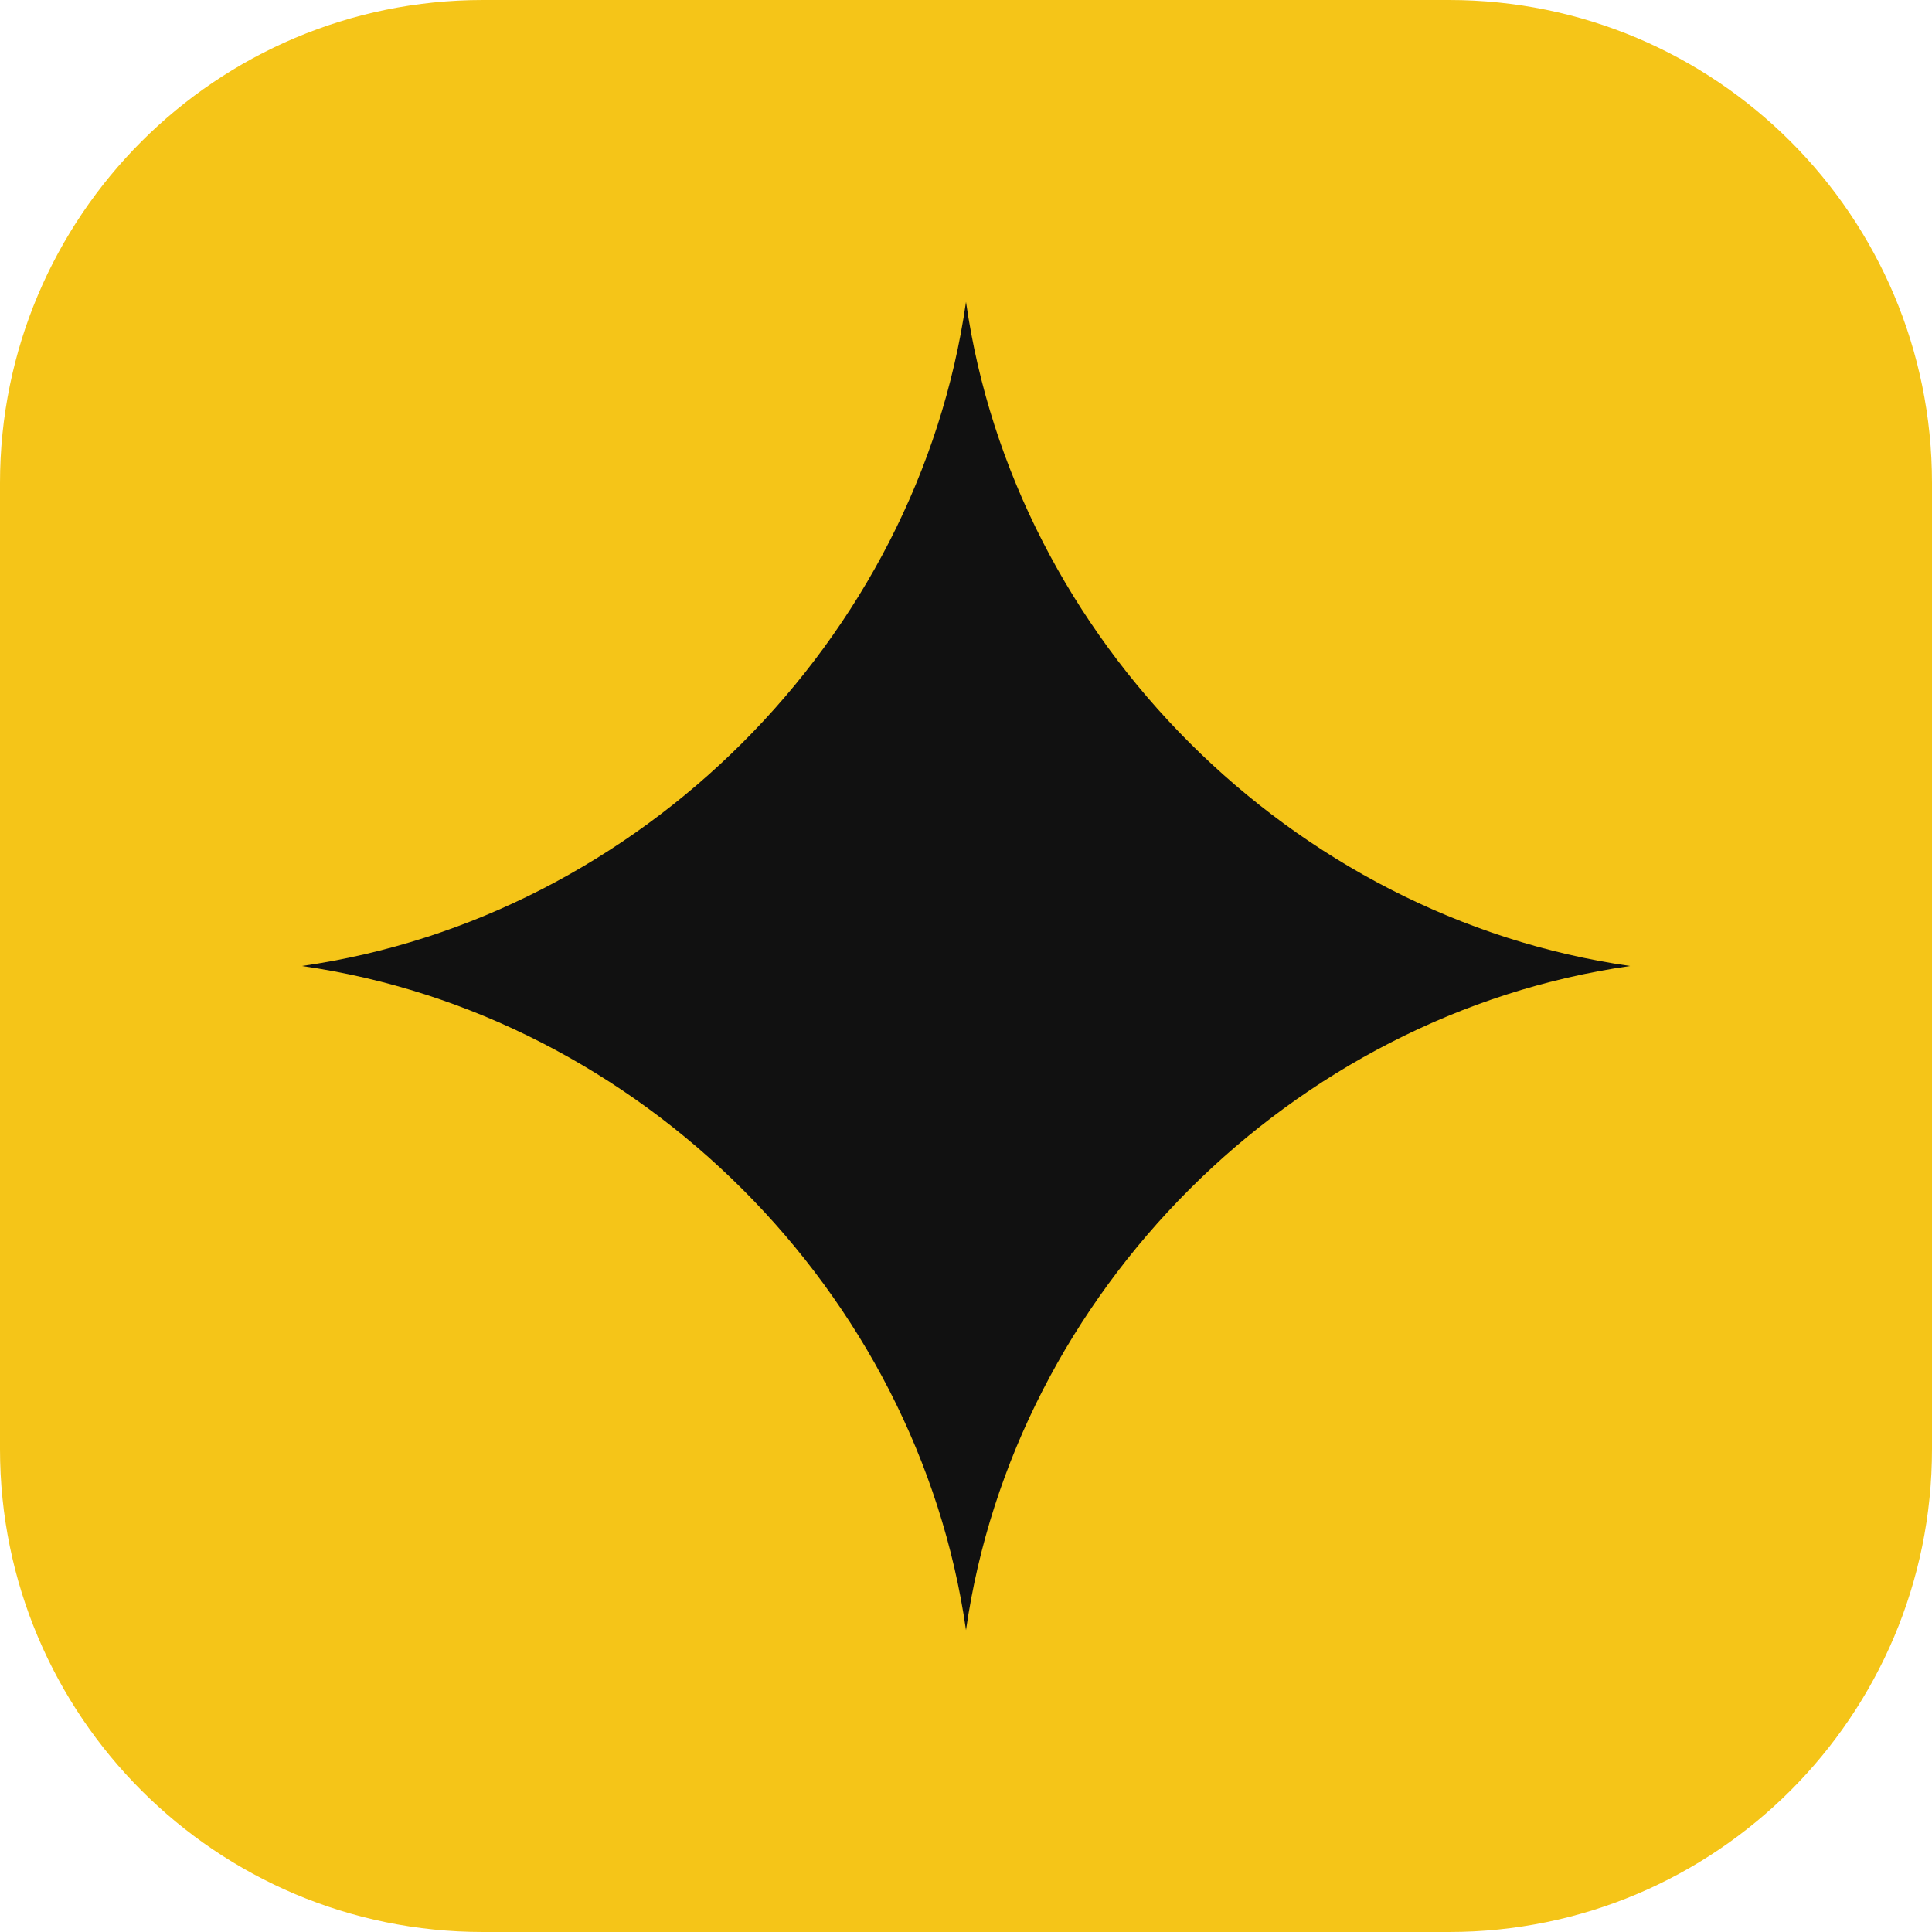
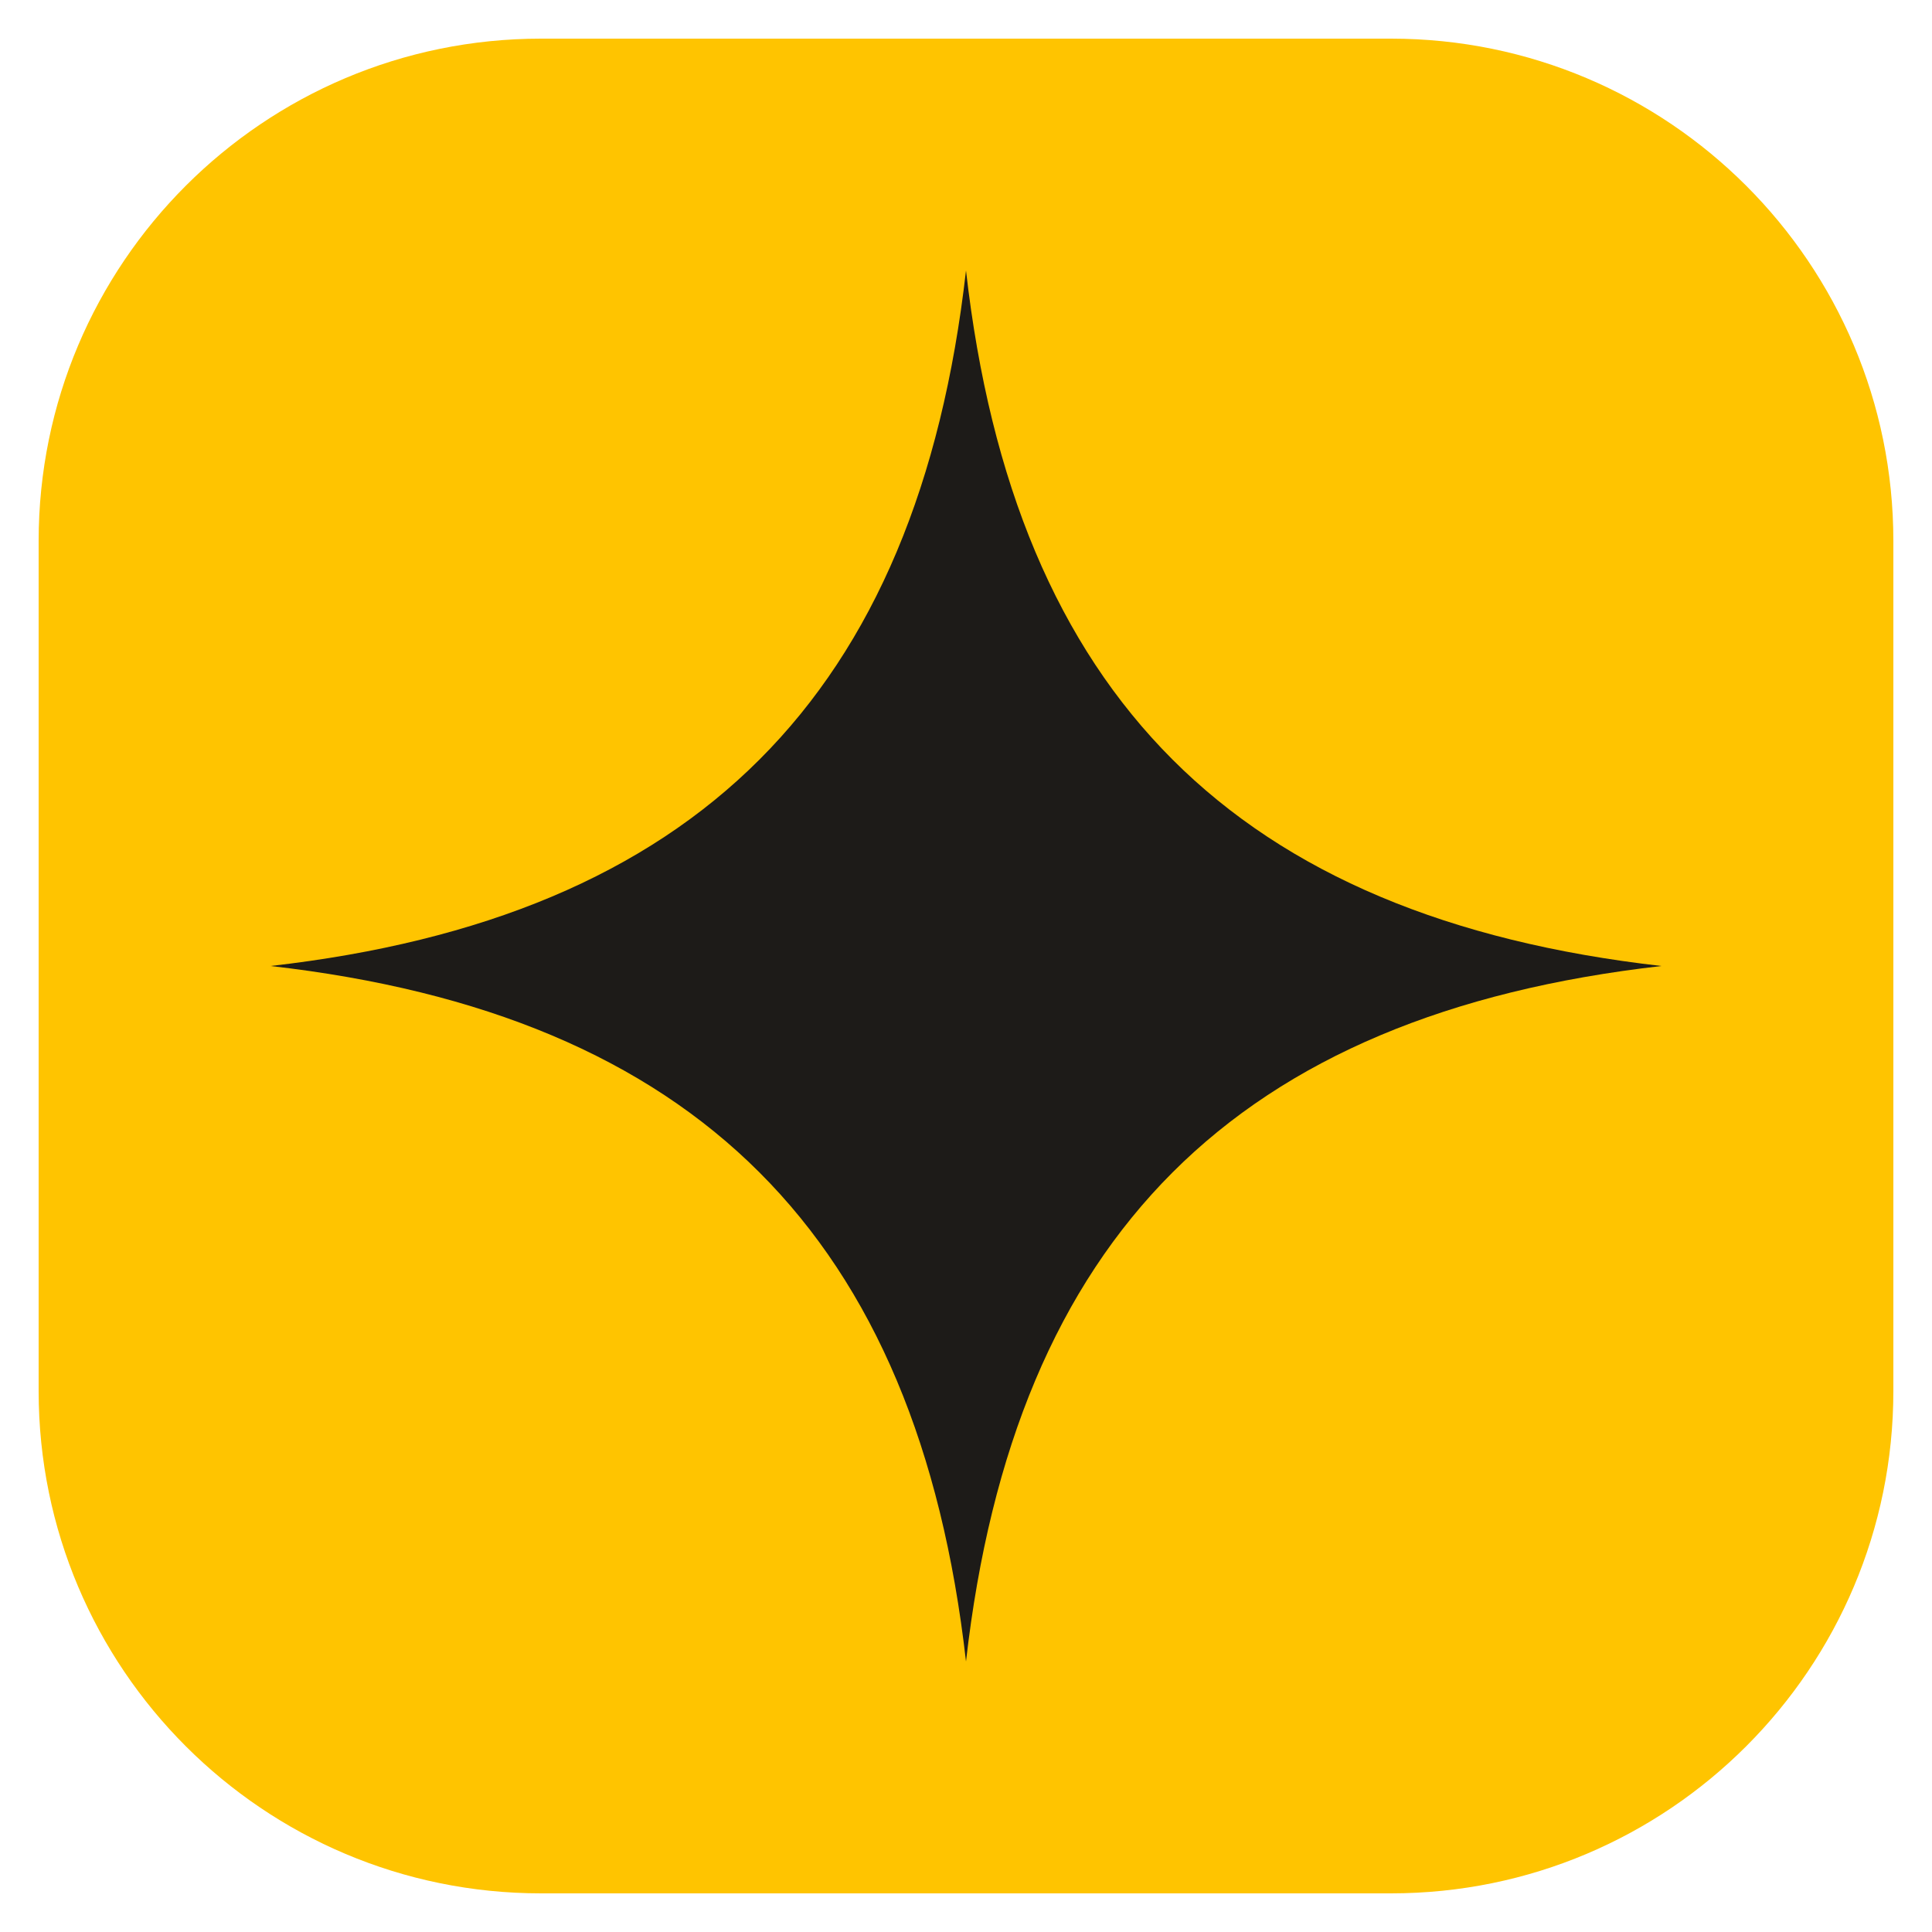
- <svg xmlns="http://www.w3.org/2000/svg" viewBox="0 0 64 64">
-   <rect width="64" height="64" rx="16" fill="#f5c518" />
-   <path d="M32 10c1.6 11.2 10.8 20.4 22 22-11.2 1.6-20.4 10.8-22 22-1.6-11.2-10.8-20.4-22-22 11.2-1.6 20.4-10.8 22-22z" fill="#111" />
+ <svg xmlns="http://www.w3.org/2000/svg" viewBox="0 0 100 100">
+   <rect x="2" y="2" width="96" height="96" rx="26" fill="#ffc400" />
+   <path d="M50 14 C52.5 36 64 47.5 86 50 C64 52.5 52.5 64 50 86 C47.5 64 36 52.5 14 50 C36 47.5 47.5 36 50 14 Z" fill="#1d1b18" />
</svg>
